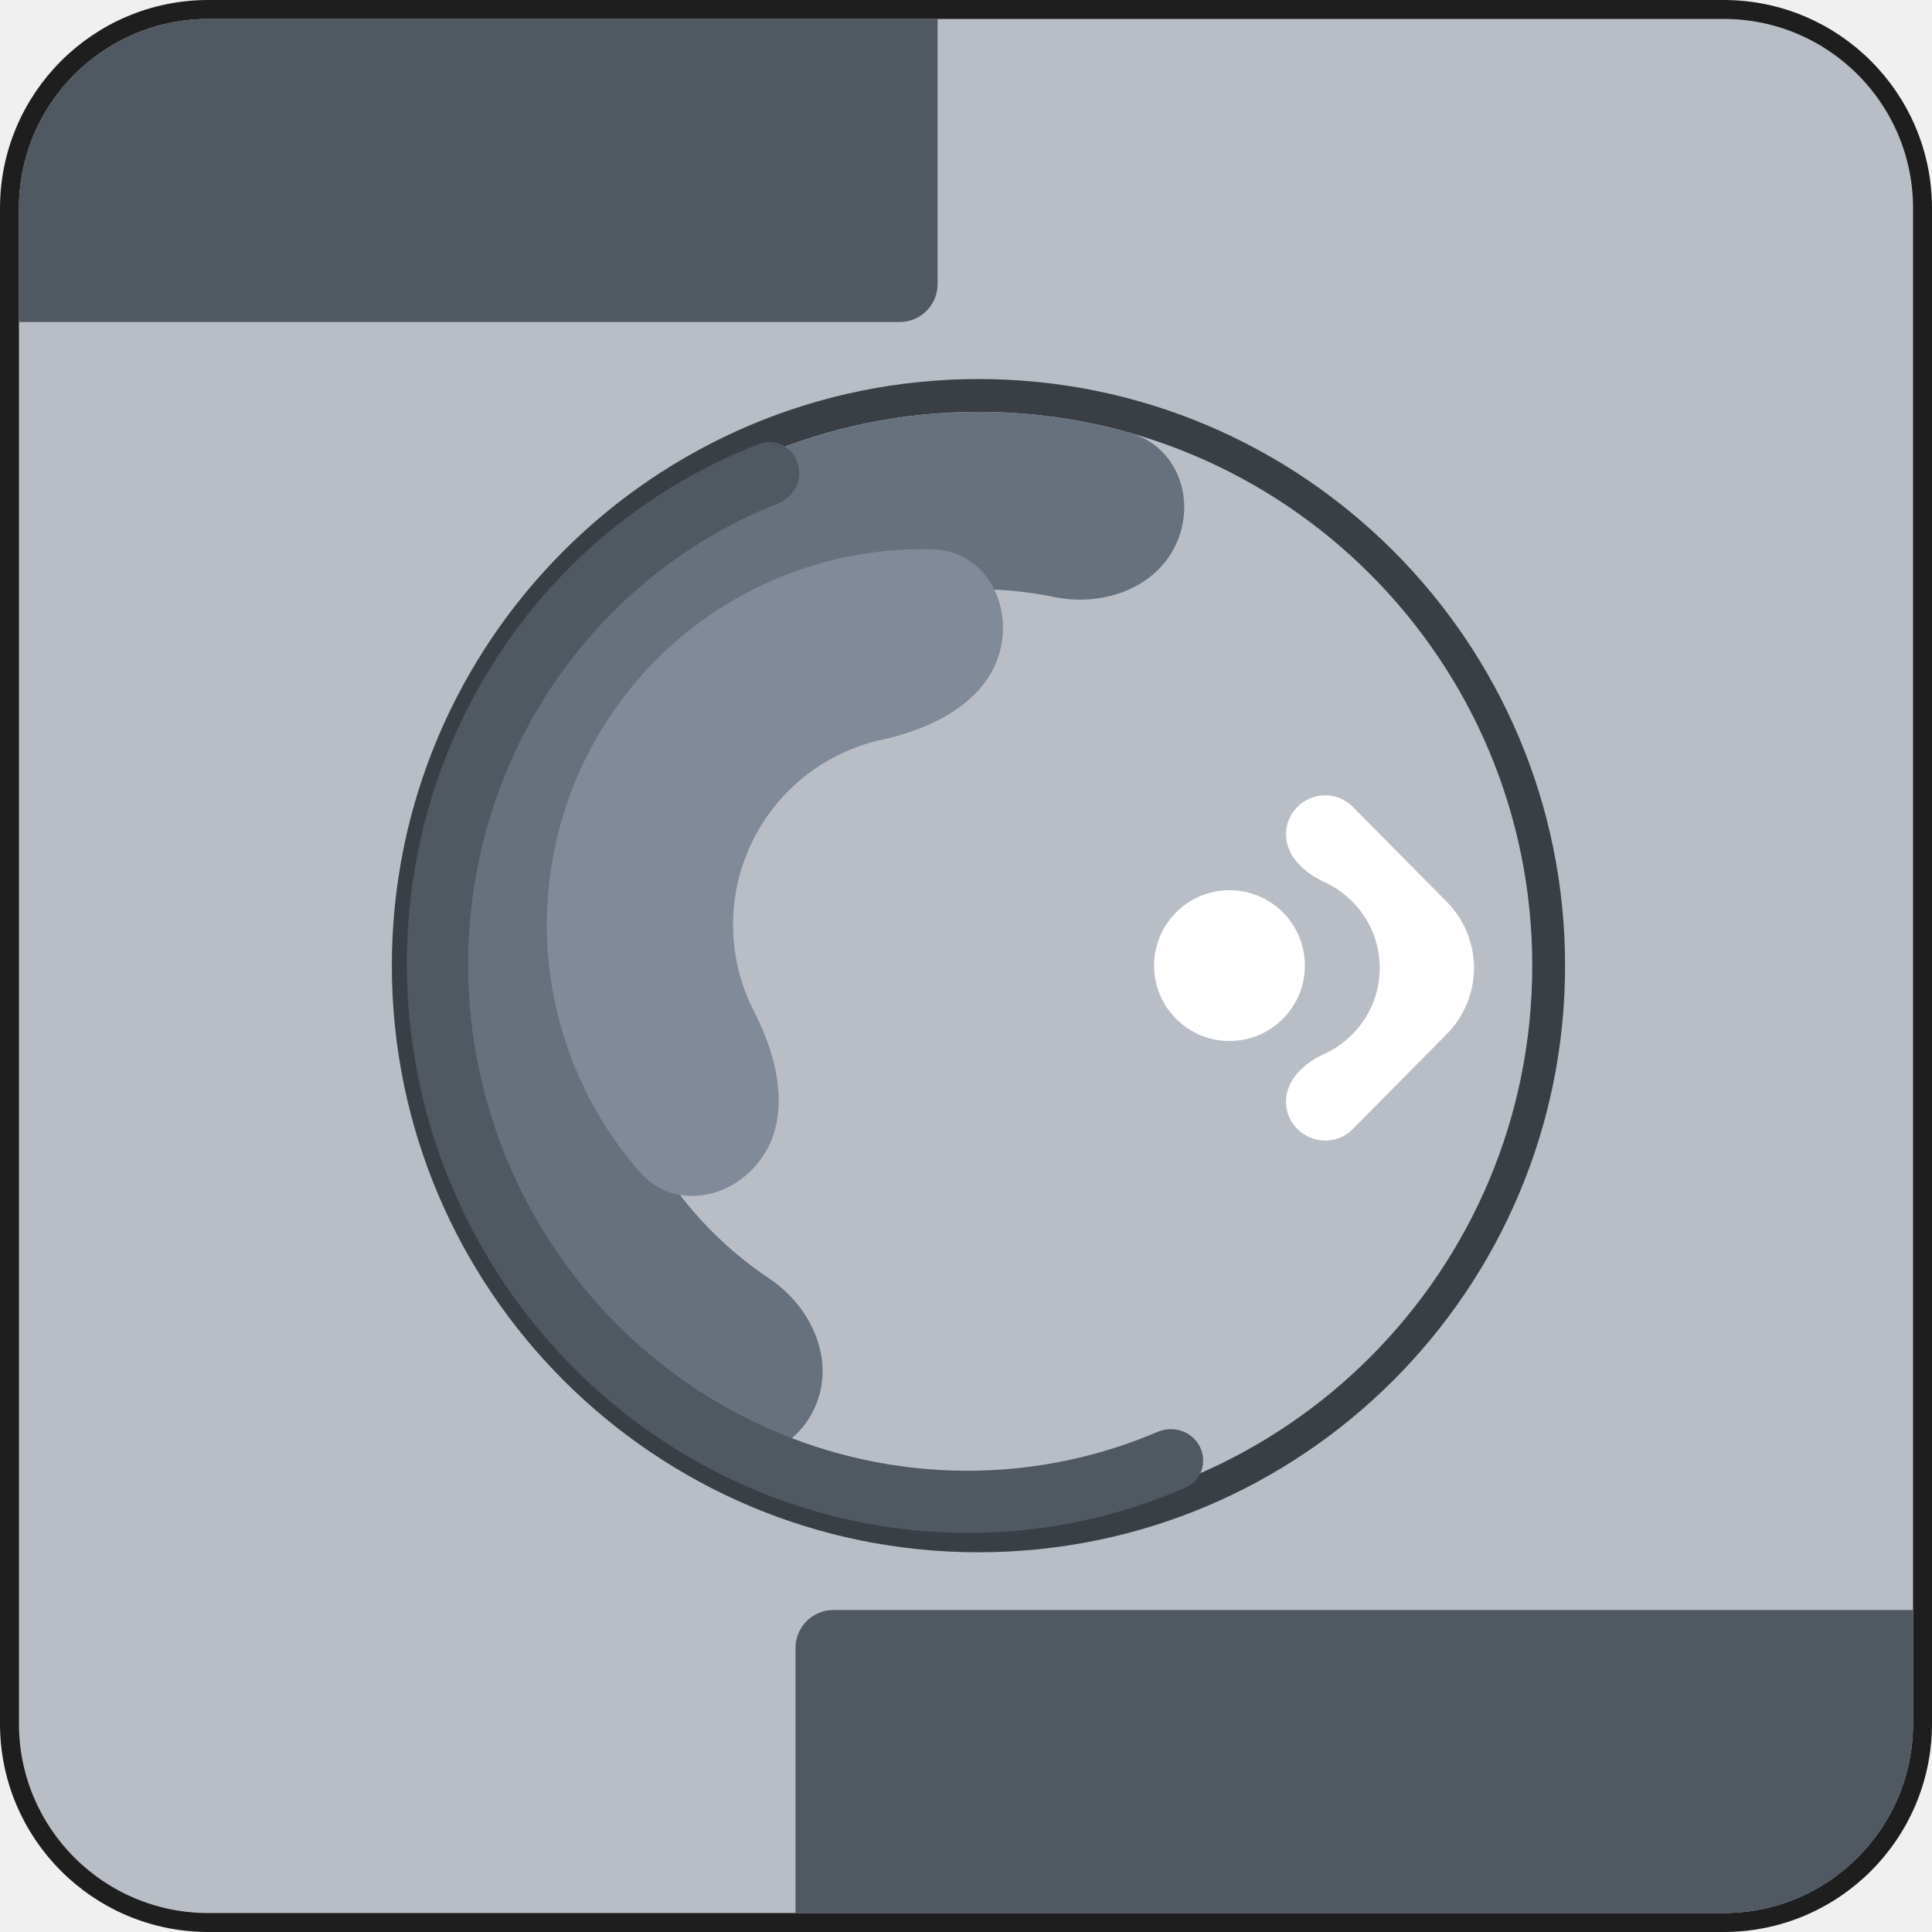
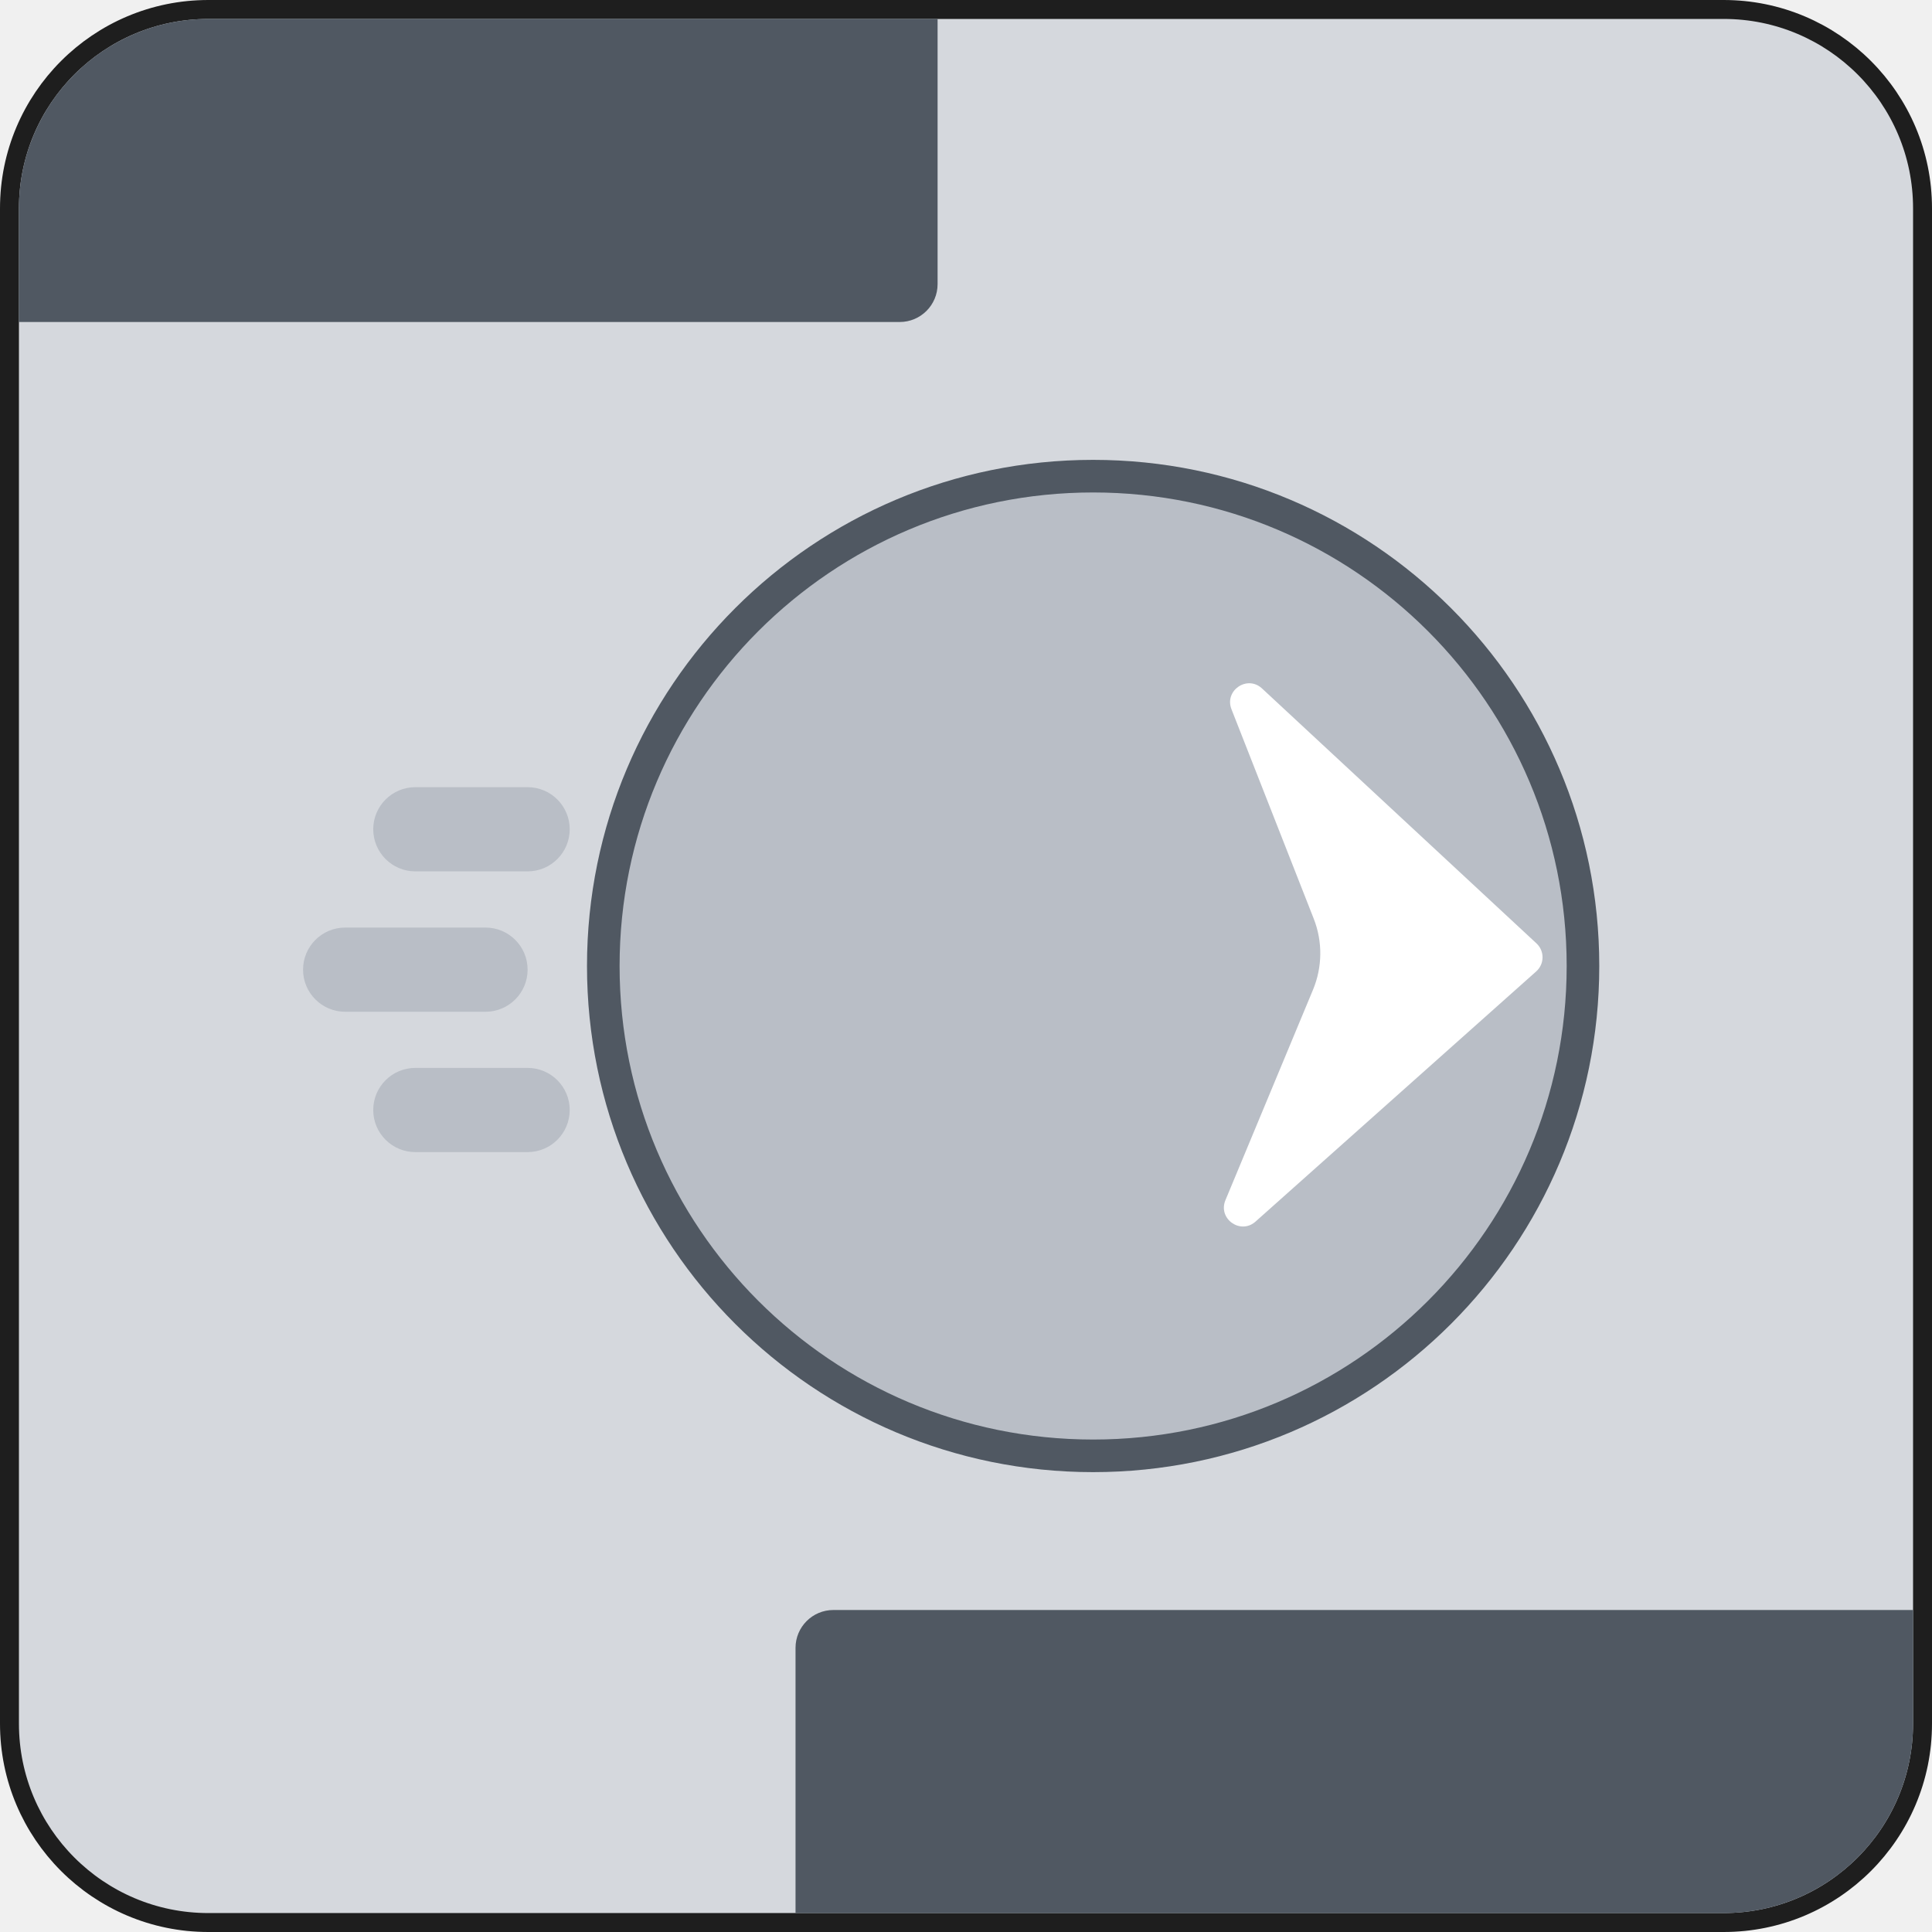
<svg xmlns="http://www.w3.org/2000/svg" width="102" height="102" viewBox="0 0 102 102" fill="none">
-   <rect className="thumbnail-background" x="0.5" y="0.5" width="101" height="101" rx="10.5" fill="#B9BEC6" stroke="#1E1E1E" />
+   <rect className="thumbnail-background" x="0.5" y="0.5" width="101" height="101" rx="10.5" fill="#D5D8DD" stroke="#1E1E1E" />
  <path className="thumbnail-edge" d="M1 11V17H47.5C48.605 17 49.5 16.105 49.5 15V1H11C5.477 1 1 5.477 1 11Z" fill="#505862" />
  <path className="thumbnail-edge" d="M101 91L101 85L44 85C42.895 85 42 85.895 42 87L42 101L91 101C96.523 101 101 96.523 101 91Z" fill="#505862" />
-   <circle cx="51.658" cy="50.982" r="30.104" fill="#B9BEC6" stroke="#3A3F46" stroke-width="1.733" />
-   <path d="M43.141 74.011C42.243 76.438 39.523 77.709 37.271 76.436C35.212 75.272 33.296 73.86 31.569 72.226C28.704 69.517 26.416 66.257 24.844 62.64C23.271 59.024 22.447 55.127 22.419 51.184C22.392 47.241 23.163 43.333 24.685 39.696C26.207 36.058 28.449 32.766 31.277 30.017C34.104 27.269 37.459 25.121 41.138 23.702C44.817 22.284 48.745 21.624 52.686 21.763C55.062 21.846 57.412 22.219 59.687 22.869C62.174 23.58 63.178 26.409 62.08 28.751C60.982 31.093 58.19 32.04 55.656 31.52C54.572 31.297 53.468 31.164 52.356 31.125C49.678 31.031 47.008 31.479 44.508 32.443C42.008 33.407 39.728 34.867 37.807 36.735C35.885 38.603 34.361 40.84 33.327 43.312C32.292 45.784 31.769 48.44 31.787 51.119C31.806 53.799 32.366 56.447 33.435 58.905C34.503 61.362 36.058 63.578 38.005 65.419C38.814 66.184 39.683 66.877 40.603 67.493C42.753 68.932 44.038 71.585 43.141 74.011Z" fill="#67717E" />
-   <path d="M63.346 76.378C63.75 77.188 63.426 78.177 62.596 78.538C59.412 79.926 55.998 80.726 52.515 80.896C48.486 81.093 44.451 80.442 40.662 78.986C36.874 77.53 33.414 75.298 30.5 72.432C27.587 69.566 25.281 66.127 23.729 62.331C22.177 58.534 21.412 54.463 21.481 50.371C21.551 46.279 22.453 42.256 24.133 38.553C25.812 34.85 28.232 31.548 31.24 28.853C33.839 26.526 36.828 24.695 40.066 23.443C40.912 23.115 41.84 23.594 42.119 24.457C42.399 25.322 41.922 26.244 41.077 26.578C38.263 27.689 35.663 29.294 33.397 31.324C30.721 33.721 28.569 36.658 27.075 39.952C25.582 43.246 24.779 46.825 24.717 50.465C24.655 54.104 25.336 57.726 26.716 61.103C28.097 64.481 30.148 67.54 32.74 70.089C35.332 72.639 38.409 74.624 41.779 75.919C45.149 77.215 48.739 77.793 52.323 77.618C55.356 77.47 58.33 76.785 61.111 75.598C61.949 75.241 62.939 75.564 63.346 76.378Z" fill="#505862" />
-   <circle cx="64.911" cy="50.979" r="3.98" fill="white" />
-   <path fill-rule="evenodd" clip-rule="evenodd" d="M67.897 58.147C67.897 59.991 70.132 60.91 71.429 59.599L76.384 54.592C78.298 52.659 78.298 49.546 76.384 47.612L71.429 42.606C70.132 41.295 67.897 42.214 67.897 44.058C67.897 45.202 68.868 46.087 69.91 46.56C70.442 46.801 70.95 47.149 71.409 47.612C73.322 49.546 73.322 52.659 71.409 54.592C70.95 55.056 70.442 55.403 69.91 55.645C68.868 56.117 67.897 57.003 67.897 58.147Z" fill="white" />
-   <path d="M40.239 61.101C38.699 63.337 35.577 63.931 33.788 61.89C31.808 59.631 30.352 56.934 29.557 53.993C28.331 49.456 28.756 44.631 30.757 40.379C32.758 36.126 36.204 32.723 40.481 30.775C43.254 29.512 46.259 28.915 49.262 29C51.976 29.078 53.508 31.862 52.767 34.474C52.026 37.085 49.214 38.474 46.562 39.054C45.876 39.204 45.203 39.427 44.555 39.722C42.399 40.704 40.661 42.42 39.653 44.564C38.644 46.708 38.429 49.141 39.047 51.428C39.233 52.115 39.49 52.776 39.812 53.4C41.056 55.813 41.779 58.865 40.239 61.101Z" fill="#818A98" />
+   <circle className="thumbnail-ball" cx="57.712" cy="51" r="25.861" fill="#B9BEC6" stroke="#505862" stroke-width="1.721" />
+   <rect className="thumbnail-ball" x="19.705" y="56.38" width="10.373" height="4.445" rx="2.223" fill="#B9BEC6" />
+   <rect className="thumbnail-ball" x="19.705" y="41.559" width="10.373" height="4.445" rx="2.223" fill="#B9BEC6" />
+   <rect className="thumbnail-ball" x="16" y="48.971" width="11.855" height="4.445" rx="2.223" fill="#B9BEC6" />
+   <path d="M81.119 49.807C81.551 50.208 81.544 50.894 81.104 51.286L66.285 64.494C65.491 65.201 64.288 64.345 64.697 63.363L69.321 52.252C69.819 51.055 69.833 49.711 69.359 48.504L65.016 37.445C64.627 36.455 65.847 35.623 66.627 36.346L81.119 49.807Z" fill="white" />
</svg>
